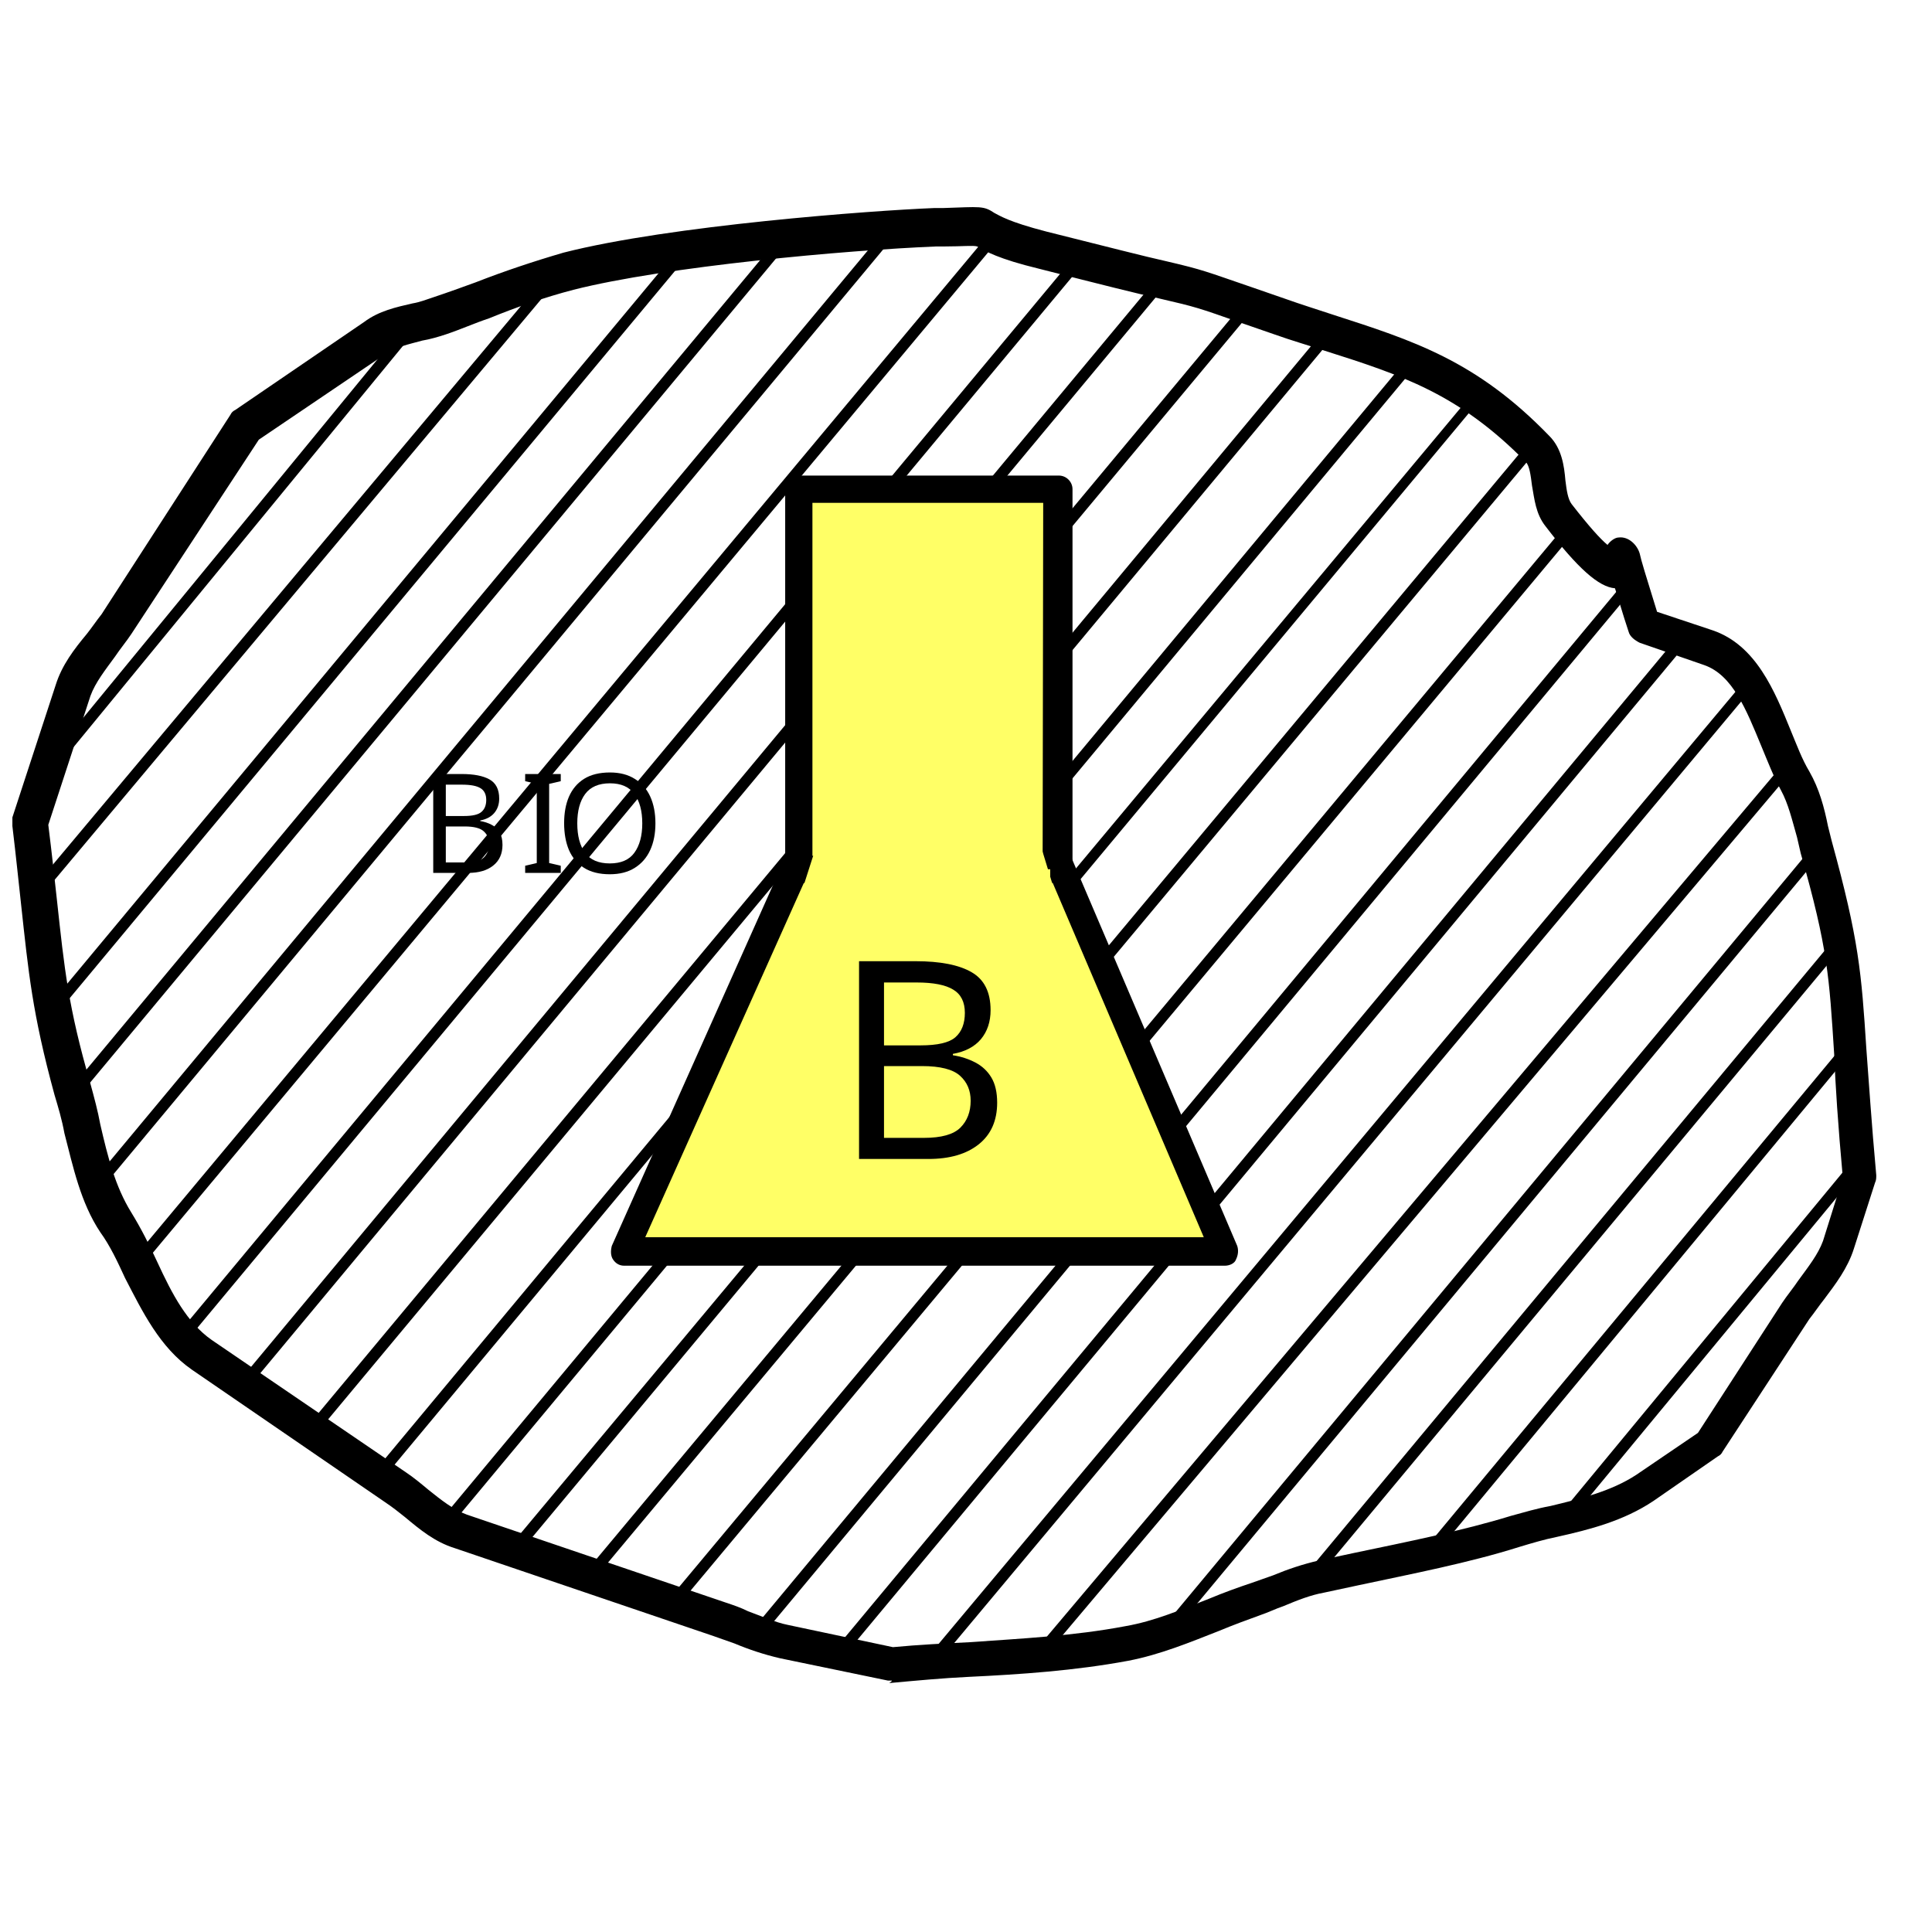
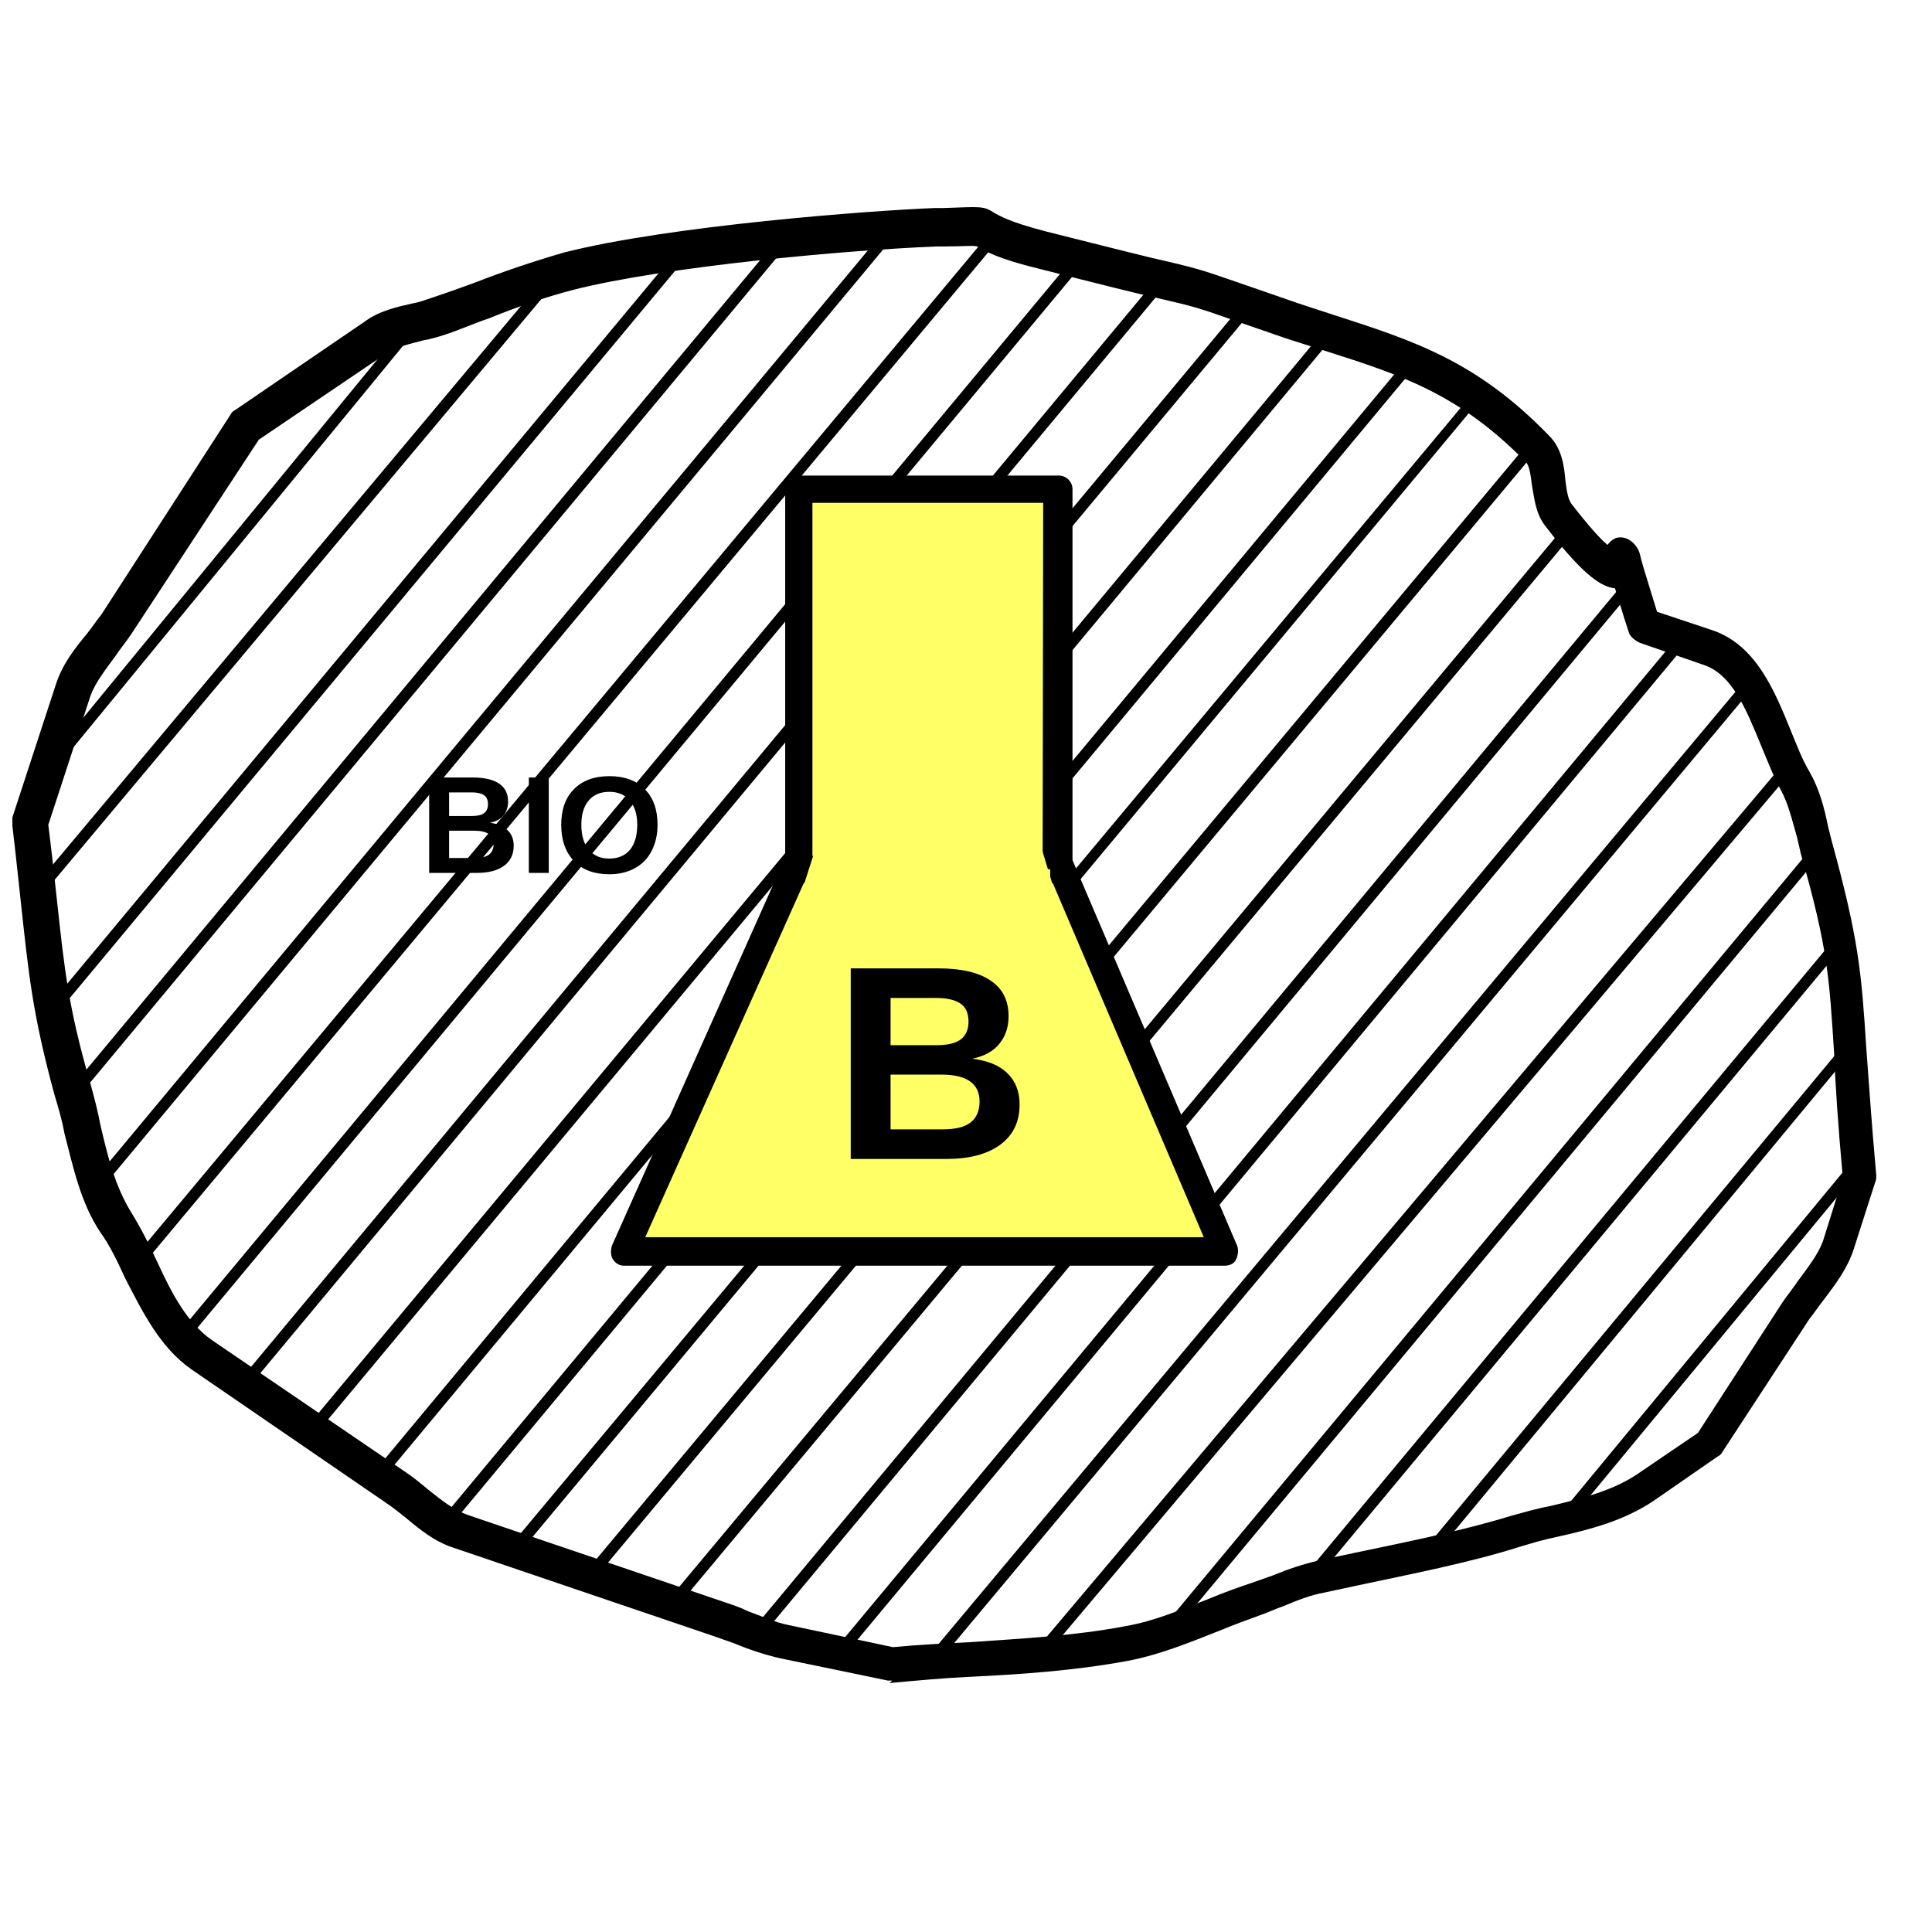
<svg xmlns="http://www.w3.org/2000/svg" version="1.1" id="Layer_1" x="0px" y="0px" viewBox="0 0 156 156" width="156px" height="156px" style="enable-background:new 0 0 156 156;" xml:space="preserve">
  <style type="text/css">
	.st0{enable-background:new    ;}
- 	.st1{font-family:'MyriadPro-Regular';}
+ 	.st1{font-family:'Arial'; font-weight: 600;}
	.st2{font-size:11.187px;}
	.st3{fill-rule:evenodd;clip-rule:evenodd;fill:#FFFF66;}
	.st4{font-size:22.375px;}
</style>
  <g>
    <path d="M72,135.7c-0.1,0-0.2,0-0.3,0l-8.7-1.8c-1.3-0.3-2.5-0.7-3.7-1.2c-0.6-0.2-1.1-0.4-1.7-0.6L36.7,125   c-1.6-0.5-2.8-1.5-4-2.5c-0.5-0.4-1-0.8-1.6-1.2l-15.6-10.7c-2.6-1.8-4-4.7-5.4-7.4c-0.6-1.3-1.2-2.6-2-3.7c-1.6-2.4-2.2-5.3-2.9-8   c-0.2-1.1-0.5-2.1-0.8-3.1C2.6,81.8,2.3,78.5,1.7,73c-0.2-1.8-0.4-3.8-0.7-6.3C1,66.4,1,66.2,1,66l3.5-10.7C5,53.7,6,52.4,7,51.2   c0.4-0.5,0.8-1.1,1.2-1.6l10.4-16.1c0.1-0.2,0.2-0.3,0.4-0.4L29.4,26c1.2-0.9,2.6-1.2,3.9-1.5c0.6-0.1,1.1-0.3,1.7-0.5   c1.2-0.4,2.3-0.8,3.4-1.2c2.3-0.9,4.7-1.7,7.1-2.4c8.6-2.2,24.9-3.4,29.9-3.6l0,0l0.7,0c3.1-0.1,3.3-0.2,4.2,0.4   c0.4,0.2,1.1,0.7,4.2,1.5c5.2,1.3,7.9,2,9.7,2.4c3,0.7,3.1,0.8,6.9,2.1l2.6,0.9c1.4,0.5,2.7,0.9,3.9,1.3c6.5,2.1,11.6,3.7,17.5,9.8   c1,1,1.2,2.4,1.3,3.6c0.1,0.8,0.2,1.5,0.5,1.9c1.4,1.8,2.3,2.8,2.9,3.3c0.2-0.3,0.6-0.6,0.9-0.6c0.8-0.1,1.5,0.6,1.7,1.3   c0.1,0.5,0.5,1.8,1.4,4.7l4.5,1.5c3.5,1.2,5,4.9,6.3,8.1c0.5,1.2,0.9,2.3,1.5,3.3c0.8,1.4,1.2,2.9,1.5,4.4c0.1,0.4,0.2,0.8,0.3,1.2   c2.2,8,2.4,10.6,2.8,16.8c0.2,2.6,0.4,5.8,0.8,10.2c0,0.2,0,0.4-0.1,0.6l-1.7,5.3c-0.5,1.6-1.5,2.9-2.4,4.1   c-0.4,0.5-0.8,1.1-1.2,1.6l-7,10.7c-0.1,0.2-0.2,0.3-0.4,0.4l-5.2,3.6c-2.4,1.6-5.1,2.3-7.8,2.9c-1,0.2-2,0.5-3,0.8   c-4.1,1.3-8.8,2.2-13,3.1l-2.8,0.6c-1.1,0.2-2.1,0.6-3.3,1.1c-0.6,0.2-1.2,0.5-1.8,0.7c-1.1,0.4-2.2,0.8-3.4,1.3   c-2.3,0.9-4.7,1.9-7.3,2.4c-4.3,0.8-8.7,1.1-12.9,1.3c-2.1,0.1-4.2,0.3-6.4,0.5C72.1,135.7,72,135.7,72,135.7z M3.9,66.6   c0.3,2.4,0.5,4.3,0.7,6.1c0.6,5.5,0.9,8.6,2.7,14.8c0.3,1.1,0.6,2.2,0.8,3.3c0.6,2.6,1.2,5,2.5,7.1c0.8,1.3,1.5,2.7,2.1,4   c1.2,2.6,2.4,4.9,4.4,6.3l15.7,10.7c0.6,0.4,1.2,0.9,1.8,1.4c1,0.8,2,1.6,3.1,2l20.9,7.1c0.6,0.2,1.2,0.4,1.8,0.7   c1.1,0.4,2.2,0.9,3.2,1.1l8.5,1.8c2.1-0.2,4.2-0.3,6.2-0.4c4.2-0.3,8.4-0.5,12.6-1.3c2.3-0.4,4.4-1.3,6.7-2.2   c1.2-0.5,2.3-0.9,3.5-1.3c0.6-0.2,1.1-0.4,1.7-0.6c1.2-0.5,2.4-0.9,3.7-1.2l2.8-0.6c4.3-0.9,8.8-1.8,12.7-3   c1.1-0.3,2.1-0.6,3.2-0.8c2.5-0.6,4.9-1.2,6.9-2.5l5-3.4l6.8-10.5c0.4-0.6,0.9-1.2,1.3-1.8c0.8-1.1,1.6-2.1,2-3.2l1.6-5.1   c-0.4-4.4-0.6-7.5-0.7-10c-0.4-6.2-0.5-8.5-2.7-16.2c-0.1-0.4-0.2-0.9-0.3-1.3c-0.4-1.4-0.7-2.7-1.3-3.8c-0.6-1.1-1.1-2.4-1.6-3.6   c-1.2-2.9-2.3-5.7-4.6-6.5l-5.2-1.8c-0.4-0.2-0.8-0.5-0.9-0.9c-0.5-1.5-0.8-2.6-1.1-3.5c-1.3-0.1-3-1.6-5.6-5   c-0.8-1-0.9-2.2-1.1-3.3c-0.1-0.8-0.2-1.6-0.5-1.9c-5.4-5.5-10-7-16.3-9c-1.2-0.4-2.6-0.8-4-1.3l-2.6-0.9c-3.7-1.3-3.7-1.3-6.7-2   c-1.8-0.4-4.6-1.1-9.7-2.4c-3.3-0.8-4.3-1.4-5-1.8c-0.3-0.1-1.2,0-2.6,0l-0.7,0l-0.1-1.5l0.1,1.5c-7.3,0.3-21.8,1.6-29.3,3.5   c-2.3,0.6-4.6,1.4-6.8,2.3c-1.2,0.4-2.3,0.9-3.5,1.3c-0.6,0.2-1.3,0.4-1.9,0.5c-1.1,0.3-2.1,0.5-3,1.1l-10.2,6.9L10.6,51.2   c-0.4,0.6-0.9,1.2-1.3,1.8c-0.8,1.1-1.6,2.1-2,3.2L3.9,66.6z" />
    <rect x="-5.4" y="43.5" transform="matrix(0.6345 -0.7729 0.7729 0.6345 -27.0883 30.5846)" width="48.5" height="0.9" />
    <rect x="-9.1" y="46.5" transform="matrix(0.6423 -0.7665 0.7665 0.6423 -27.3807 35.1822)" width="66.1" height="0.9" />
    <rect x="-10.8" y="50.3" transform="matrix(0.6397 -0.7686 0.7686 0.6397 -28.2116 41.221)" width="81.4" height="0.9" />
    <rect x="-10.5" y="53" transform="matrix(0.6397 -0.7686 0.7686 0.6397 -28.482 46.1224)" width="90.9" height="0.9" />
    <rect x="-5.7" y="63.9" transform="matrix(0.6397 -0.7686 0.7686 0.6397 -31.0752 62.4087)" width="113.4" height="0.9" />
    <rect x="-0.9" y="66.5" transform="matrix(0.6397 -0.7686 0.7686 0.6397 -30.9382 67.9475)" width="115.7" height="0.9" />
    <rect x="-10.4" y="56.2" transform="matrix(0.6397 -0.7686 0.7686 0.6397 -28.9795 51.3848)" width="101.5" height="0.9" />
    <rect x="-8.2" y="59.8" transform="matrix(0.6409 -0.7676 0.7676 0.6409 -29.7554 56.8679)" width="108.2" height="0.9" />
    <polygon points="25.5,115.8 24.8,115.2 100.8,24 101.5,24.6  " />
    <rect x="8.8" y="72.4" transform="matrix(0.6397 -0.7686 0.7686 0.6397 -31.093 79.3212)" width="120.5" height="0.9" />
    <rect x="13.8" y="75.8" transform="matrix(0.6397 -0.7686 0.7686 0.6397 -31.6097 84.9835)" width="122.1" height="0.9" />
    <polygon points="42,125.3 41.3,124.7 118.8,31.9 119.4,32.4  " />
    <rect x="25.7" y="81" transform="matrix(0.6409 -0.7676 0.7676 0.6409 -31.6736 95.1219)" width="120.3" height="0.9" />
    <rect x="33.9" y="85.8" transform="matrix(0.6409 -0.7676 0.7676 0.6409 -33.7309 100.3439)" width="113" height="0.9" />
    <rect x="40.7" y="89.3" transform="matrix(0.6397 -0.7686 0.7686 0.6397 -34.3489 106.2719)" width="111" height="0.9" />
    <rect x="48.1" y="92.3" transform="matrix(0.6397 -0.7686 0.7686 0.6397 -34.6406 111.5226)" width="107" height="0.9" />
    <polygon points="75.6,134.4 74.9,133.8 141.1,54.7 141.8,55.2  " />
    <rect x="67.8" y="97.1" transform="matrix(0.6449 -0.7643 0.7643 0.6449 -33.9638 122.0071)" width="93.1" height="0.9" />
    <rect x="79" y="99.8" transform="matrix(0.6397 -0.7686 0.7686 0.6397 -33.68 128.68)" width="82.8" height="0.9" />
    <rect x="93.7" y="101.4" transform="matrix(0.6397 -0.7686 0.7686 0.6397 -32.4825 134.2995)" width="66.7" height="0.9" />
    <polygon points="115.8,125.6 115.1,125 149,84.2 149.6,84.8  " />
    <polygon points="125.9,123.8 125.2,123.2 149.5,93.8 150.2,94.4  " />
    <g class="st0">
      <text transform="matrix(0.9996 0 0 1 33.9043 70.4829)" class="st1 st2">B</text>
    </g>
    <g class="st0">
      <text transform="matrix(0.9996 0 0 1 41.9517 70.4829)" class="st1 st2">I</text>
    </g>
    <g class="st0">
      <text transform="matrix(0.9996 0 0 1 44.8633 70.4829)" class="st1 st2">O</text>
    </g>
    <polygon class="st3" points="50.4,101 75.2,45.6 98.9,101  " />
    <path d="M98.9,102.2H50.4c-0.4,0-0.7-0.2-0.9-0.5s-0.2-0.7-0.1-1.1l24.8-55.5c0.2-0.4,0.6-0.6,1-0.7c0.4,0,0.8,0.3,1,0.7l23.7,55.5   c0.1,0.3,0.1,0.7-0.1,1.1C99.7,102,99.3,102.2,98.9,102.2z M52.1,99.9h45.1l-22-51.6L52.1,99.9z" />
    <polygon class="st3" points="64.5,39.5 85.5,39.5 85.5,70.2 64.5,70.2  " />
    <path d="M85.5,71.3h-21c-0.6,0-1.1-0.5-1.1-1.1V39.5c0-0.6,0.5-1.1,1.1-1.1h21c0.6,0,1.1,0.5,1.1,1.1v30.6   C86.6,70.8,86.1,71.3,85.5,71.3z M65.6,69.1h18.8V40.6H65.6V69.1z" />
    <polygon class="st3" points="65.8,49.4 84.8,49.4 84.8,81.1 65.8,81.1  " />
    <text transform="matrix(0.9996 0 0 1 67.1934 93.5811)" class="st1 st4">B</text>
    <rect x="69.5" y="54.2" transform="matrix(1.592351e-03 -1 1 1.592351e-03 29.8758 139.602)" width="30.7" height="1.3" />
    <polygon class="st3" points="79.5,74.4 82.7,63.9 85.9,74.4  " />
    <polygon class="st3" points="63.8,74.9 67.2,64.3 70.5,74.9  " />
  </g>
</svg>
